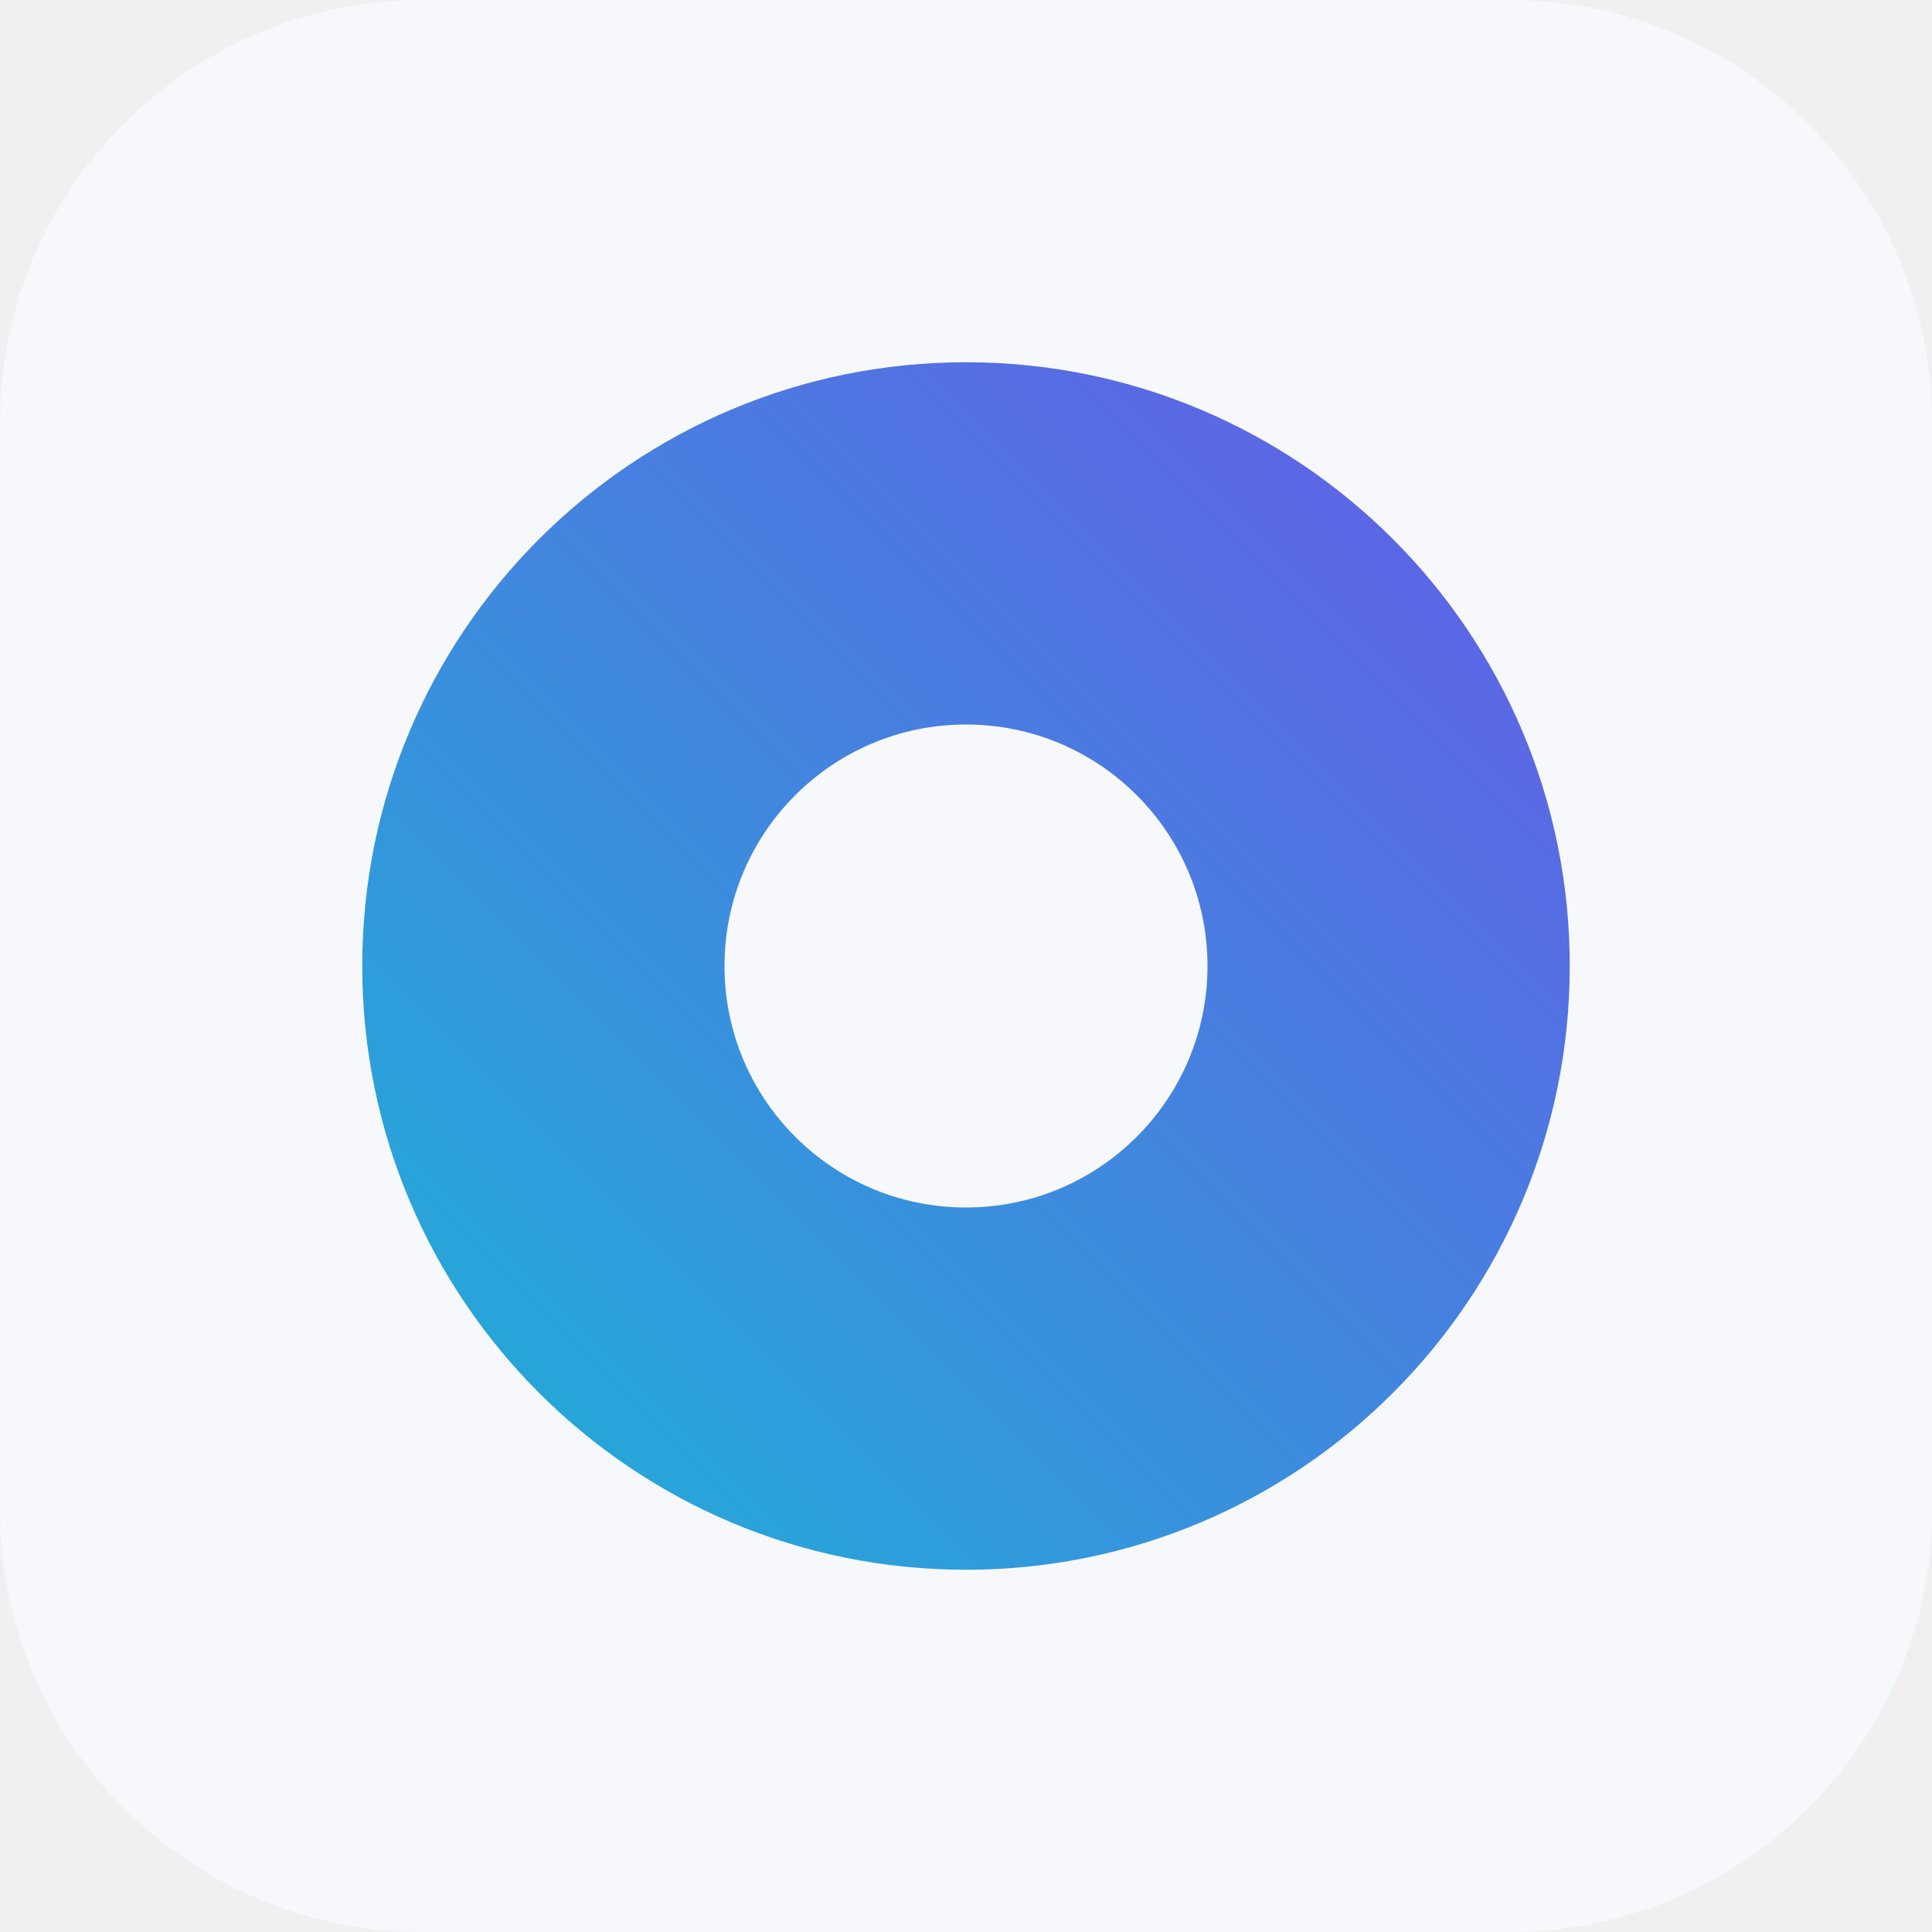
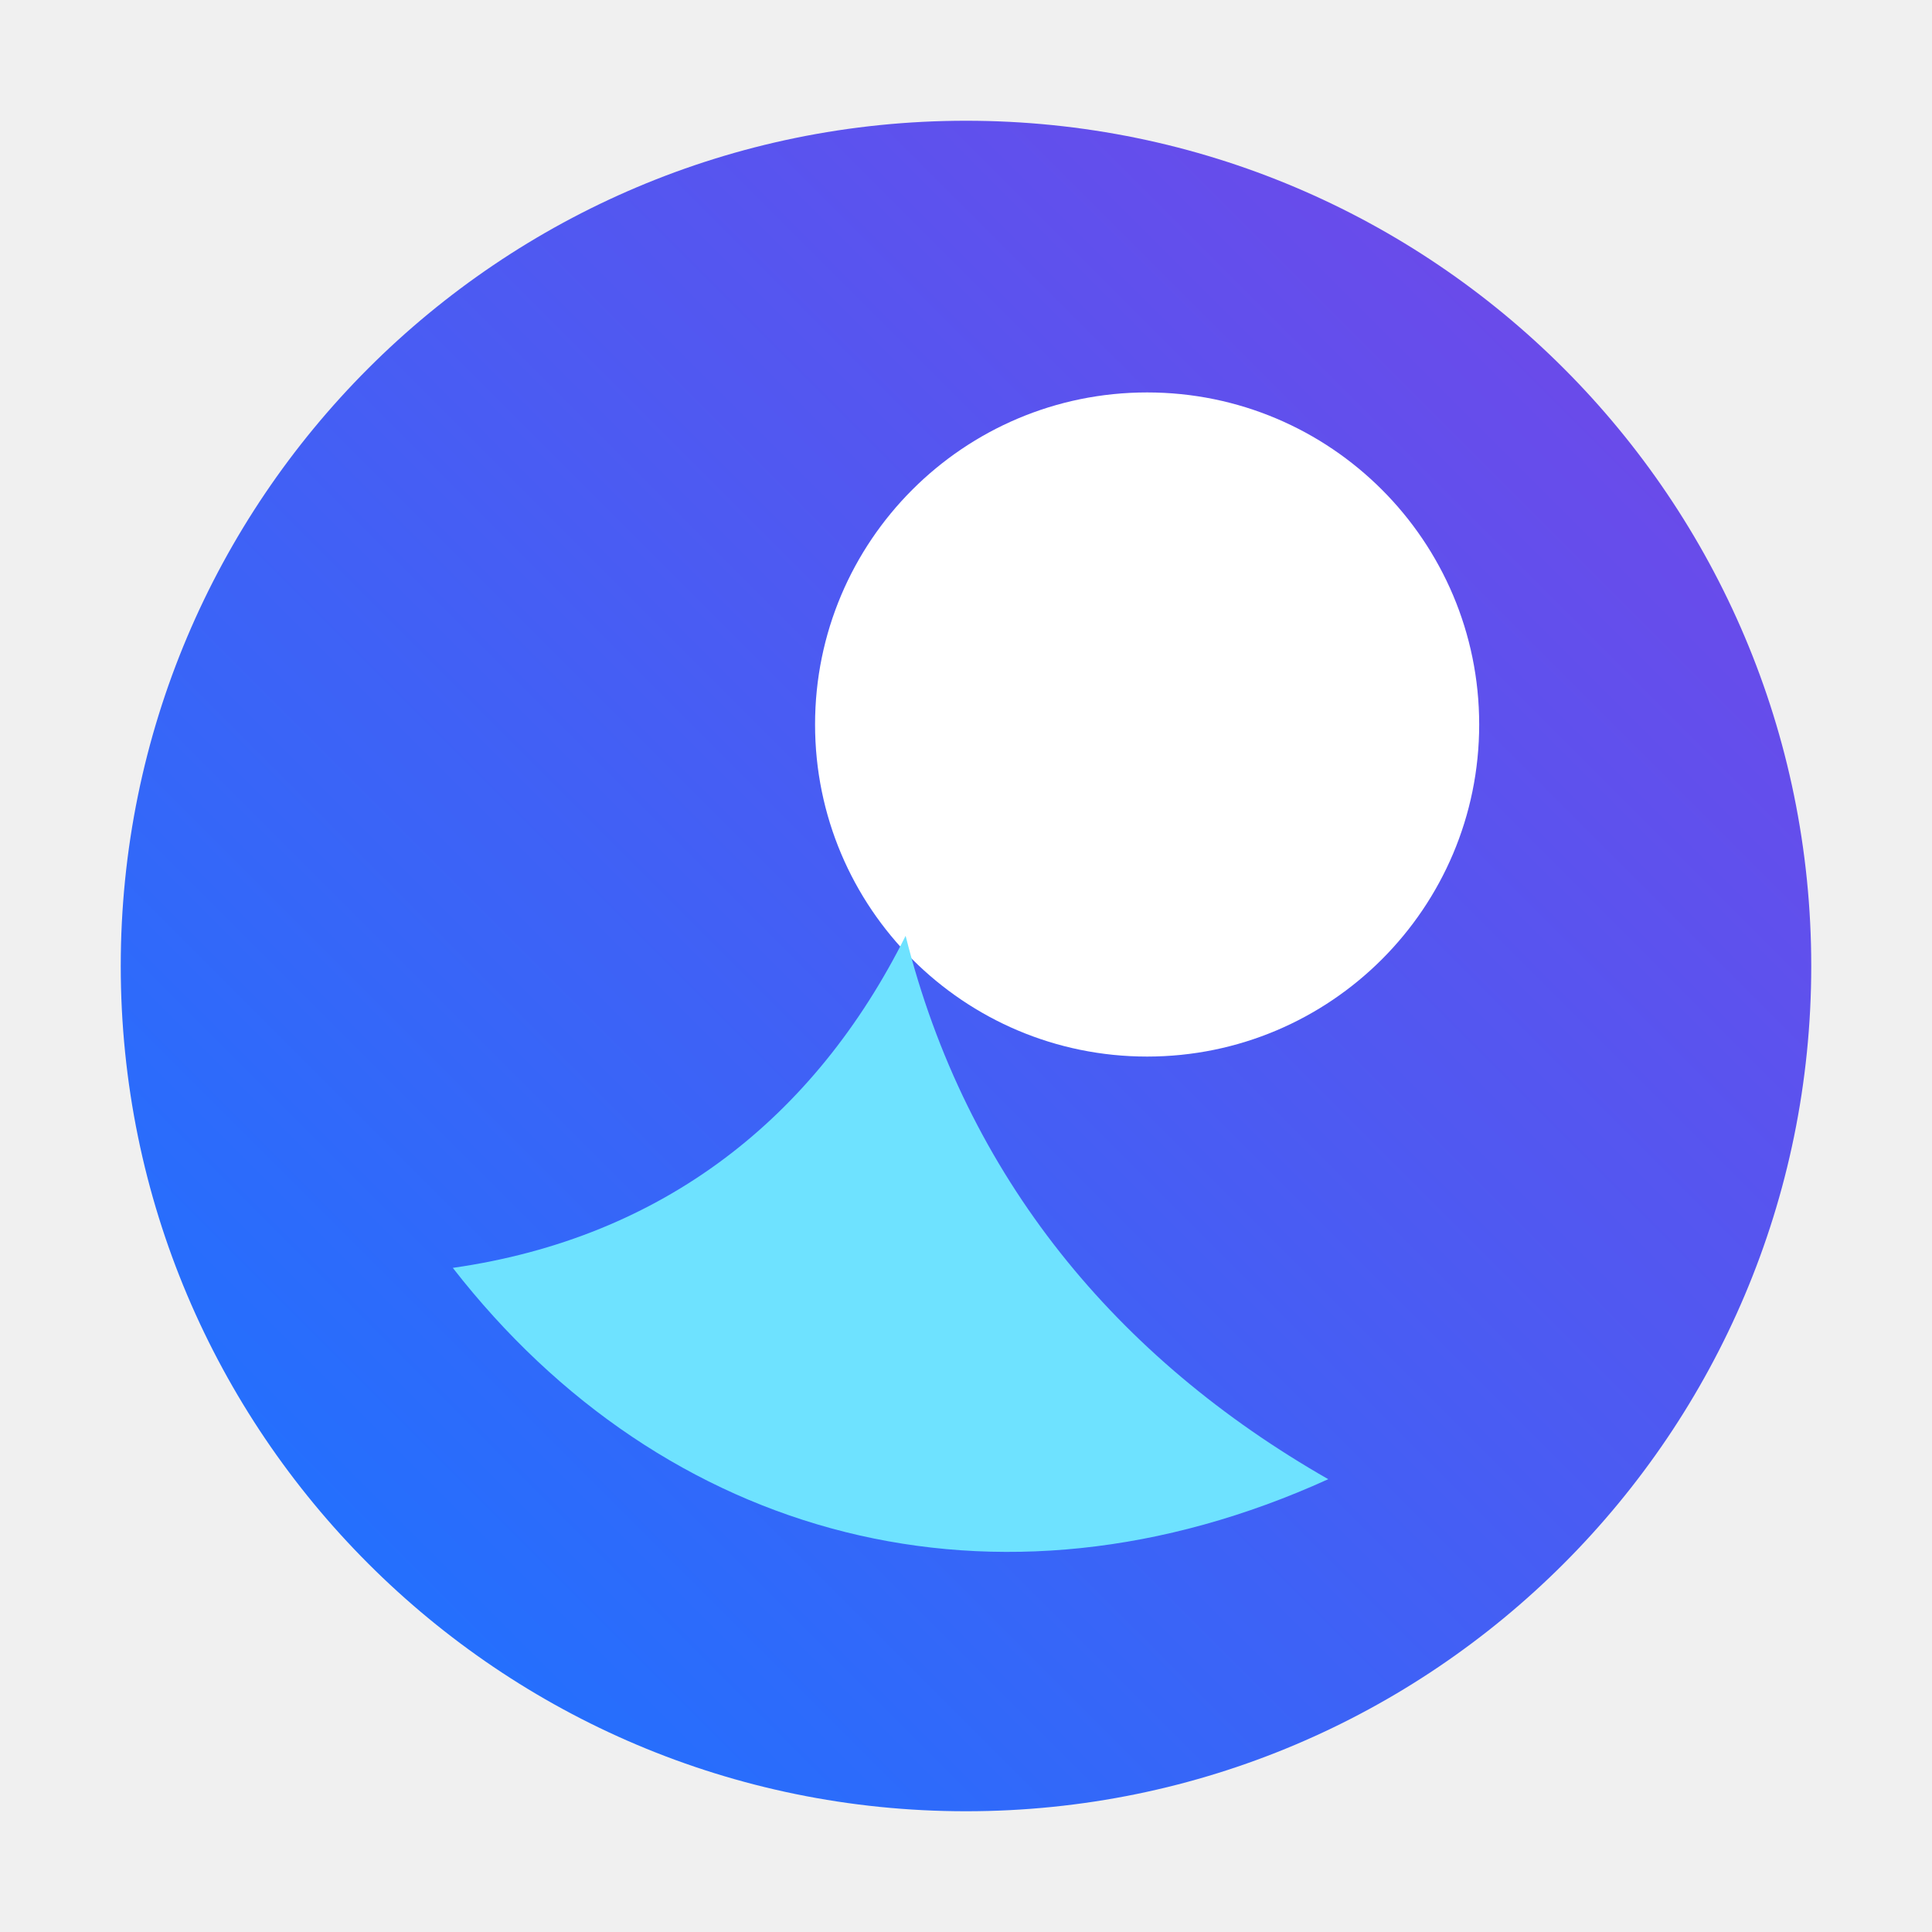
<svg xmlns="http://www.w3.org/2000/svg" viewBox="0 0 64 64">
  <defs>
-     <linearGradient id="g" x1="10" y1="54" x2="54" y2="10" gradientUnits="userSpaceOnUse">
-       <stop stop-color="#18b7d6" />
-       <stop offset="1" stop-color="#6b55e8" />
+     <linearGradient id="g" x1="8" y1="56" x2="56" y2="8" gradientUnits="userSpaceOnUse">
+       <stop stop-color="#1d73ff" />
+       <stop offset="1" stop-color="#7147e8" />
    </linearGradient>
  </defs>
-   <rect width="64" height="64" rx="14" fill="#f6f8fc" />
-   <path d="M32 12a20 20 0 1 0 0 40 20 20 0 0 0 0-40Zm0 12a8 8 0 1 1 0 16 8 8 0 0 1 0-16Z" fill="url(#g)" />
+   <circle cx="32" cy="32" r="28" fill="url(#g)" />
+   <circle cx="38" cy="24" r="11" fill="white" />
+   <path d="M15 42c7 9 18 12 29 7-7-4-12-10-14-18-3 6-8 10-15 11Z" fill="#6ee2ff" />
</svg>
